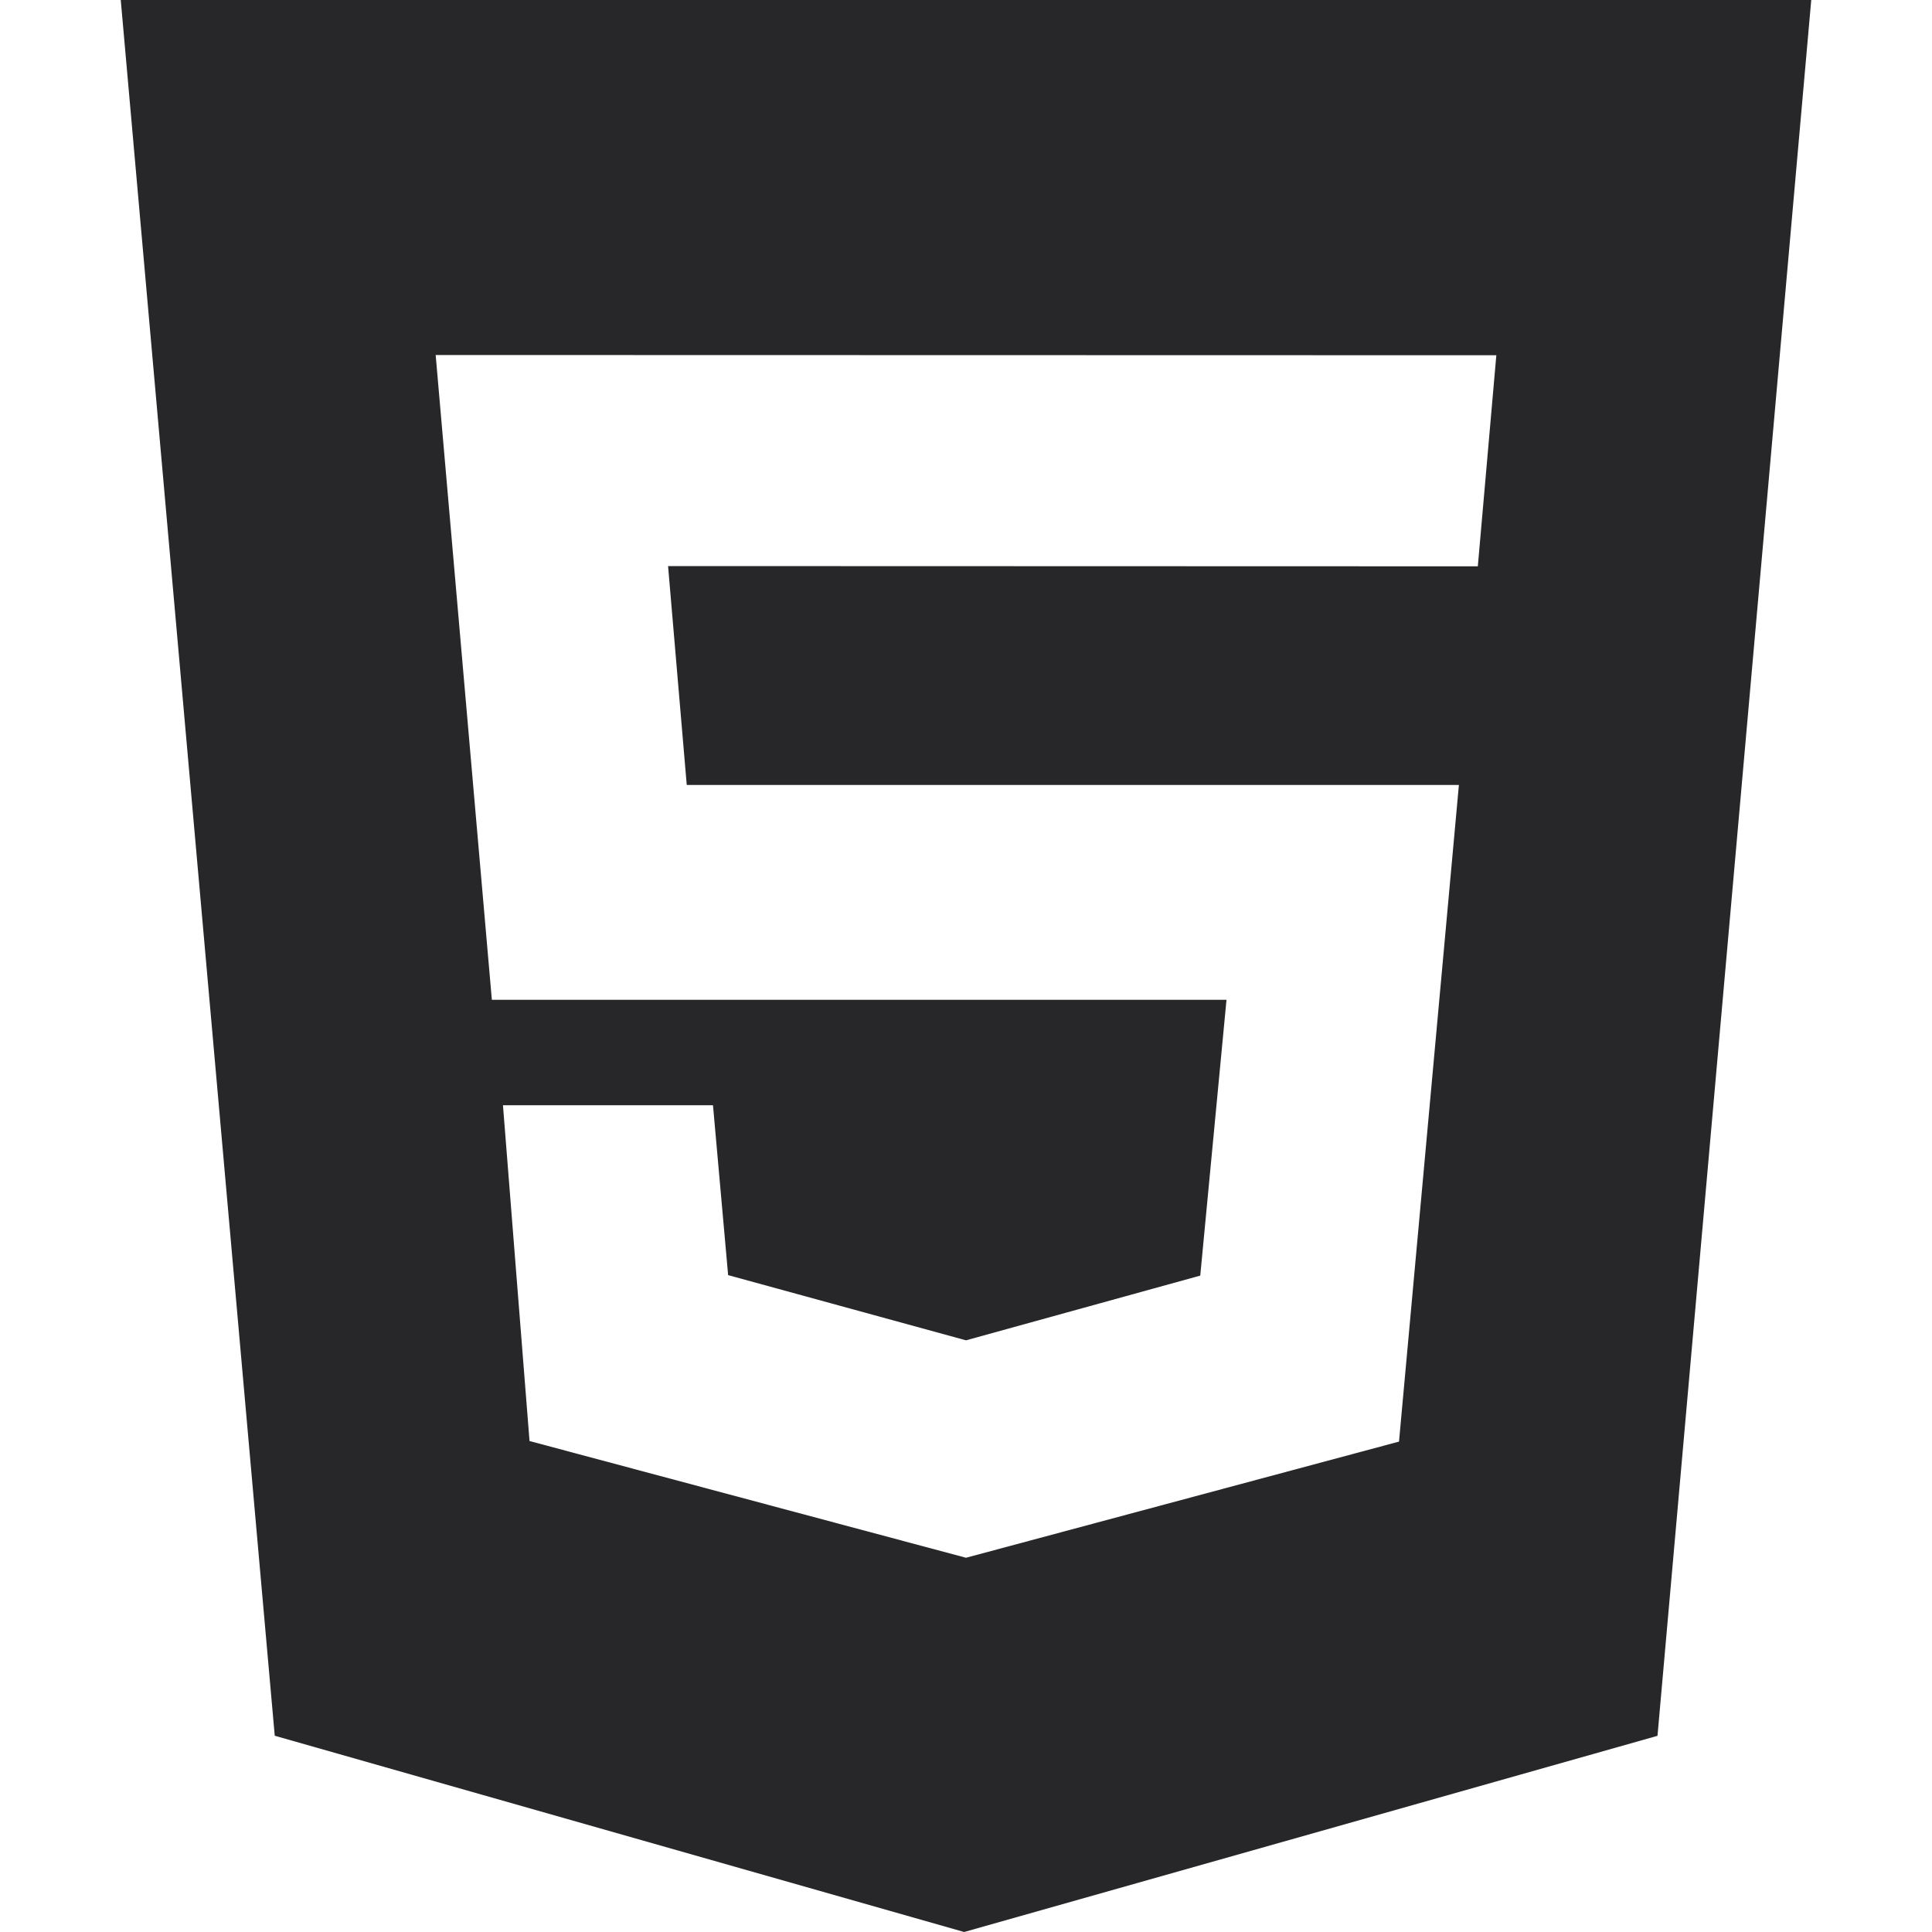
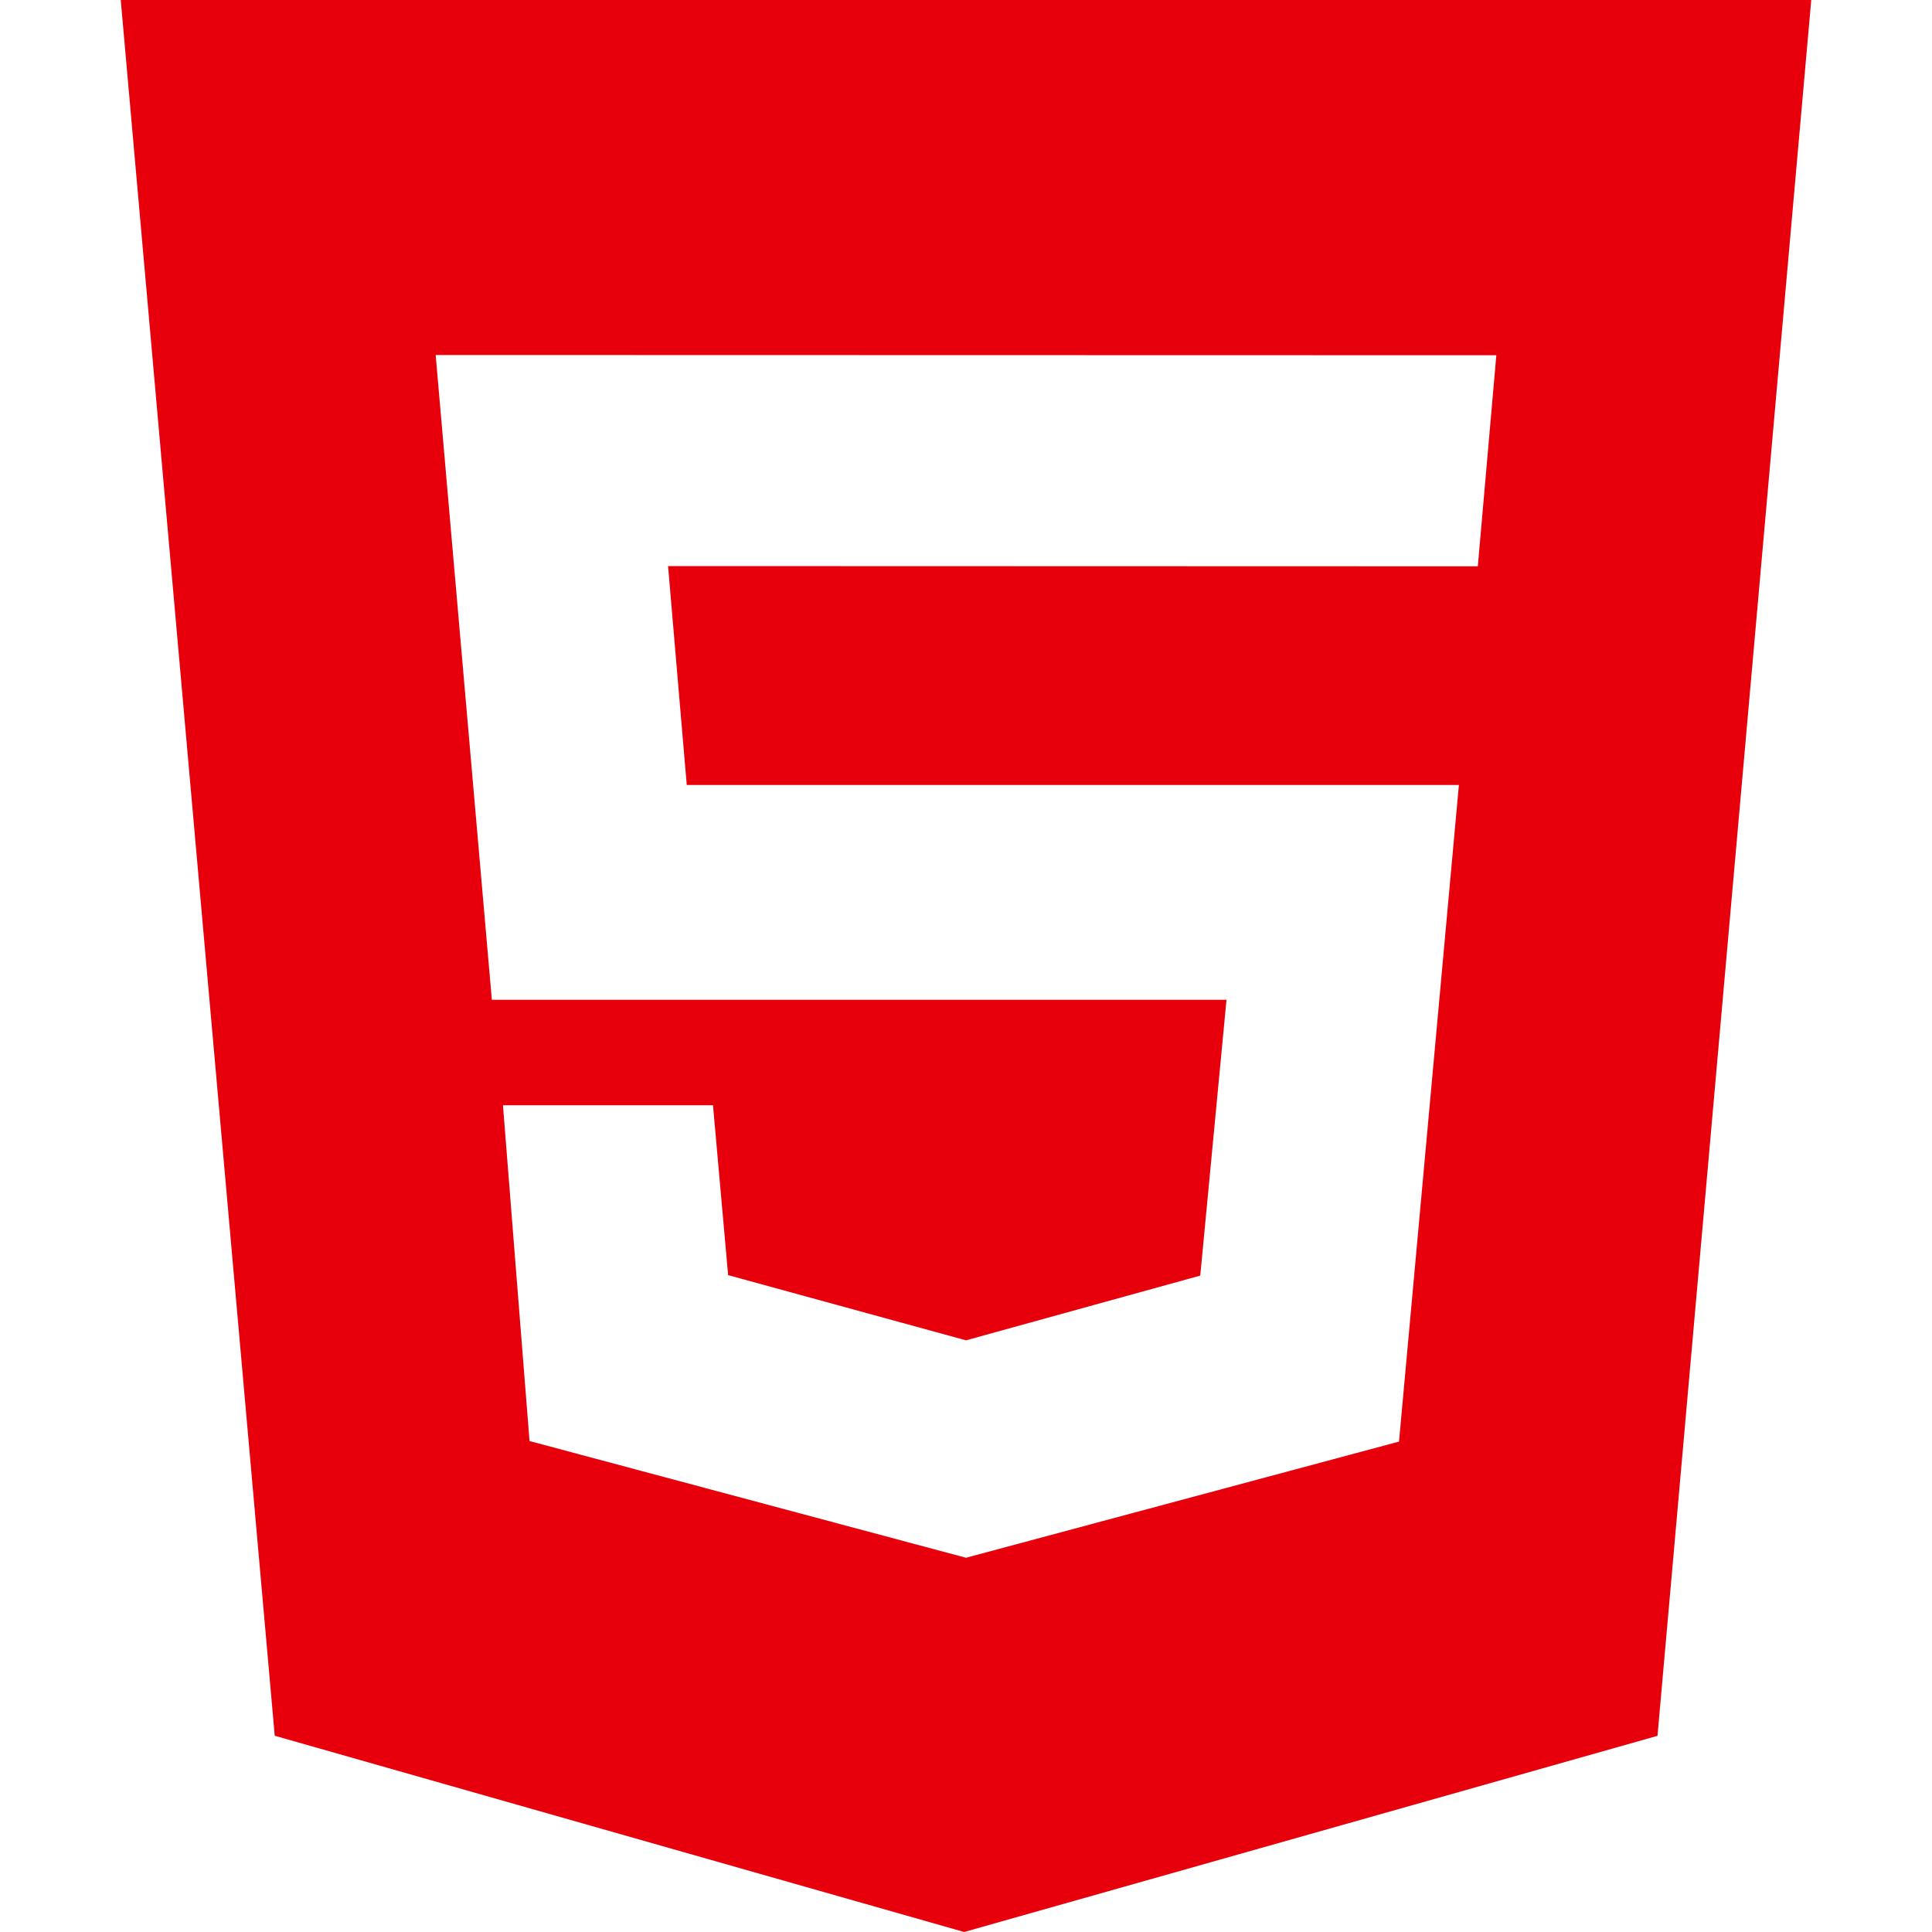
<svg xmlns="http://www.w3.org/2000/svg" role="img" viewBox="0 0 24 24" version="1.1" id="svg6">
  <defs id="defs10" />
-   <path d="M1.5 0h21l-1.91 21.563L11.977 24l-8.564-2.438L1.5 0zm7.031 9.75l-.232-2.718 10.059.003.23-2.622L5.412 4.41l.698 8.01h9.126l-.326 3.426-2.91.804-2.955-.81-.188-2.11H6.248l.33 4.171L12 19.351l5.379-1.443.744-8.157H8.531z" id="path4" style="fill:#27272a;fill-opacity:1" />
+   <path d="M1.5 0h21l-1.91 21.563L11.977 24l-8.564-2.438L1.5 0zm7.031 9.75l-.232-2.718 10.059.003.23-2.622L5.412 4.41l.698 8.01h9.126l-.326 3.426-2.91.804-2.955-.81-.188-2.11H6.248l.33 4.171L12 19.351l5.379-1.443.744-8.157H8.531z" id="path4" style="fill:#e7000b;fill-opacity:1" />
</svg>
